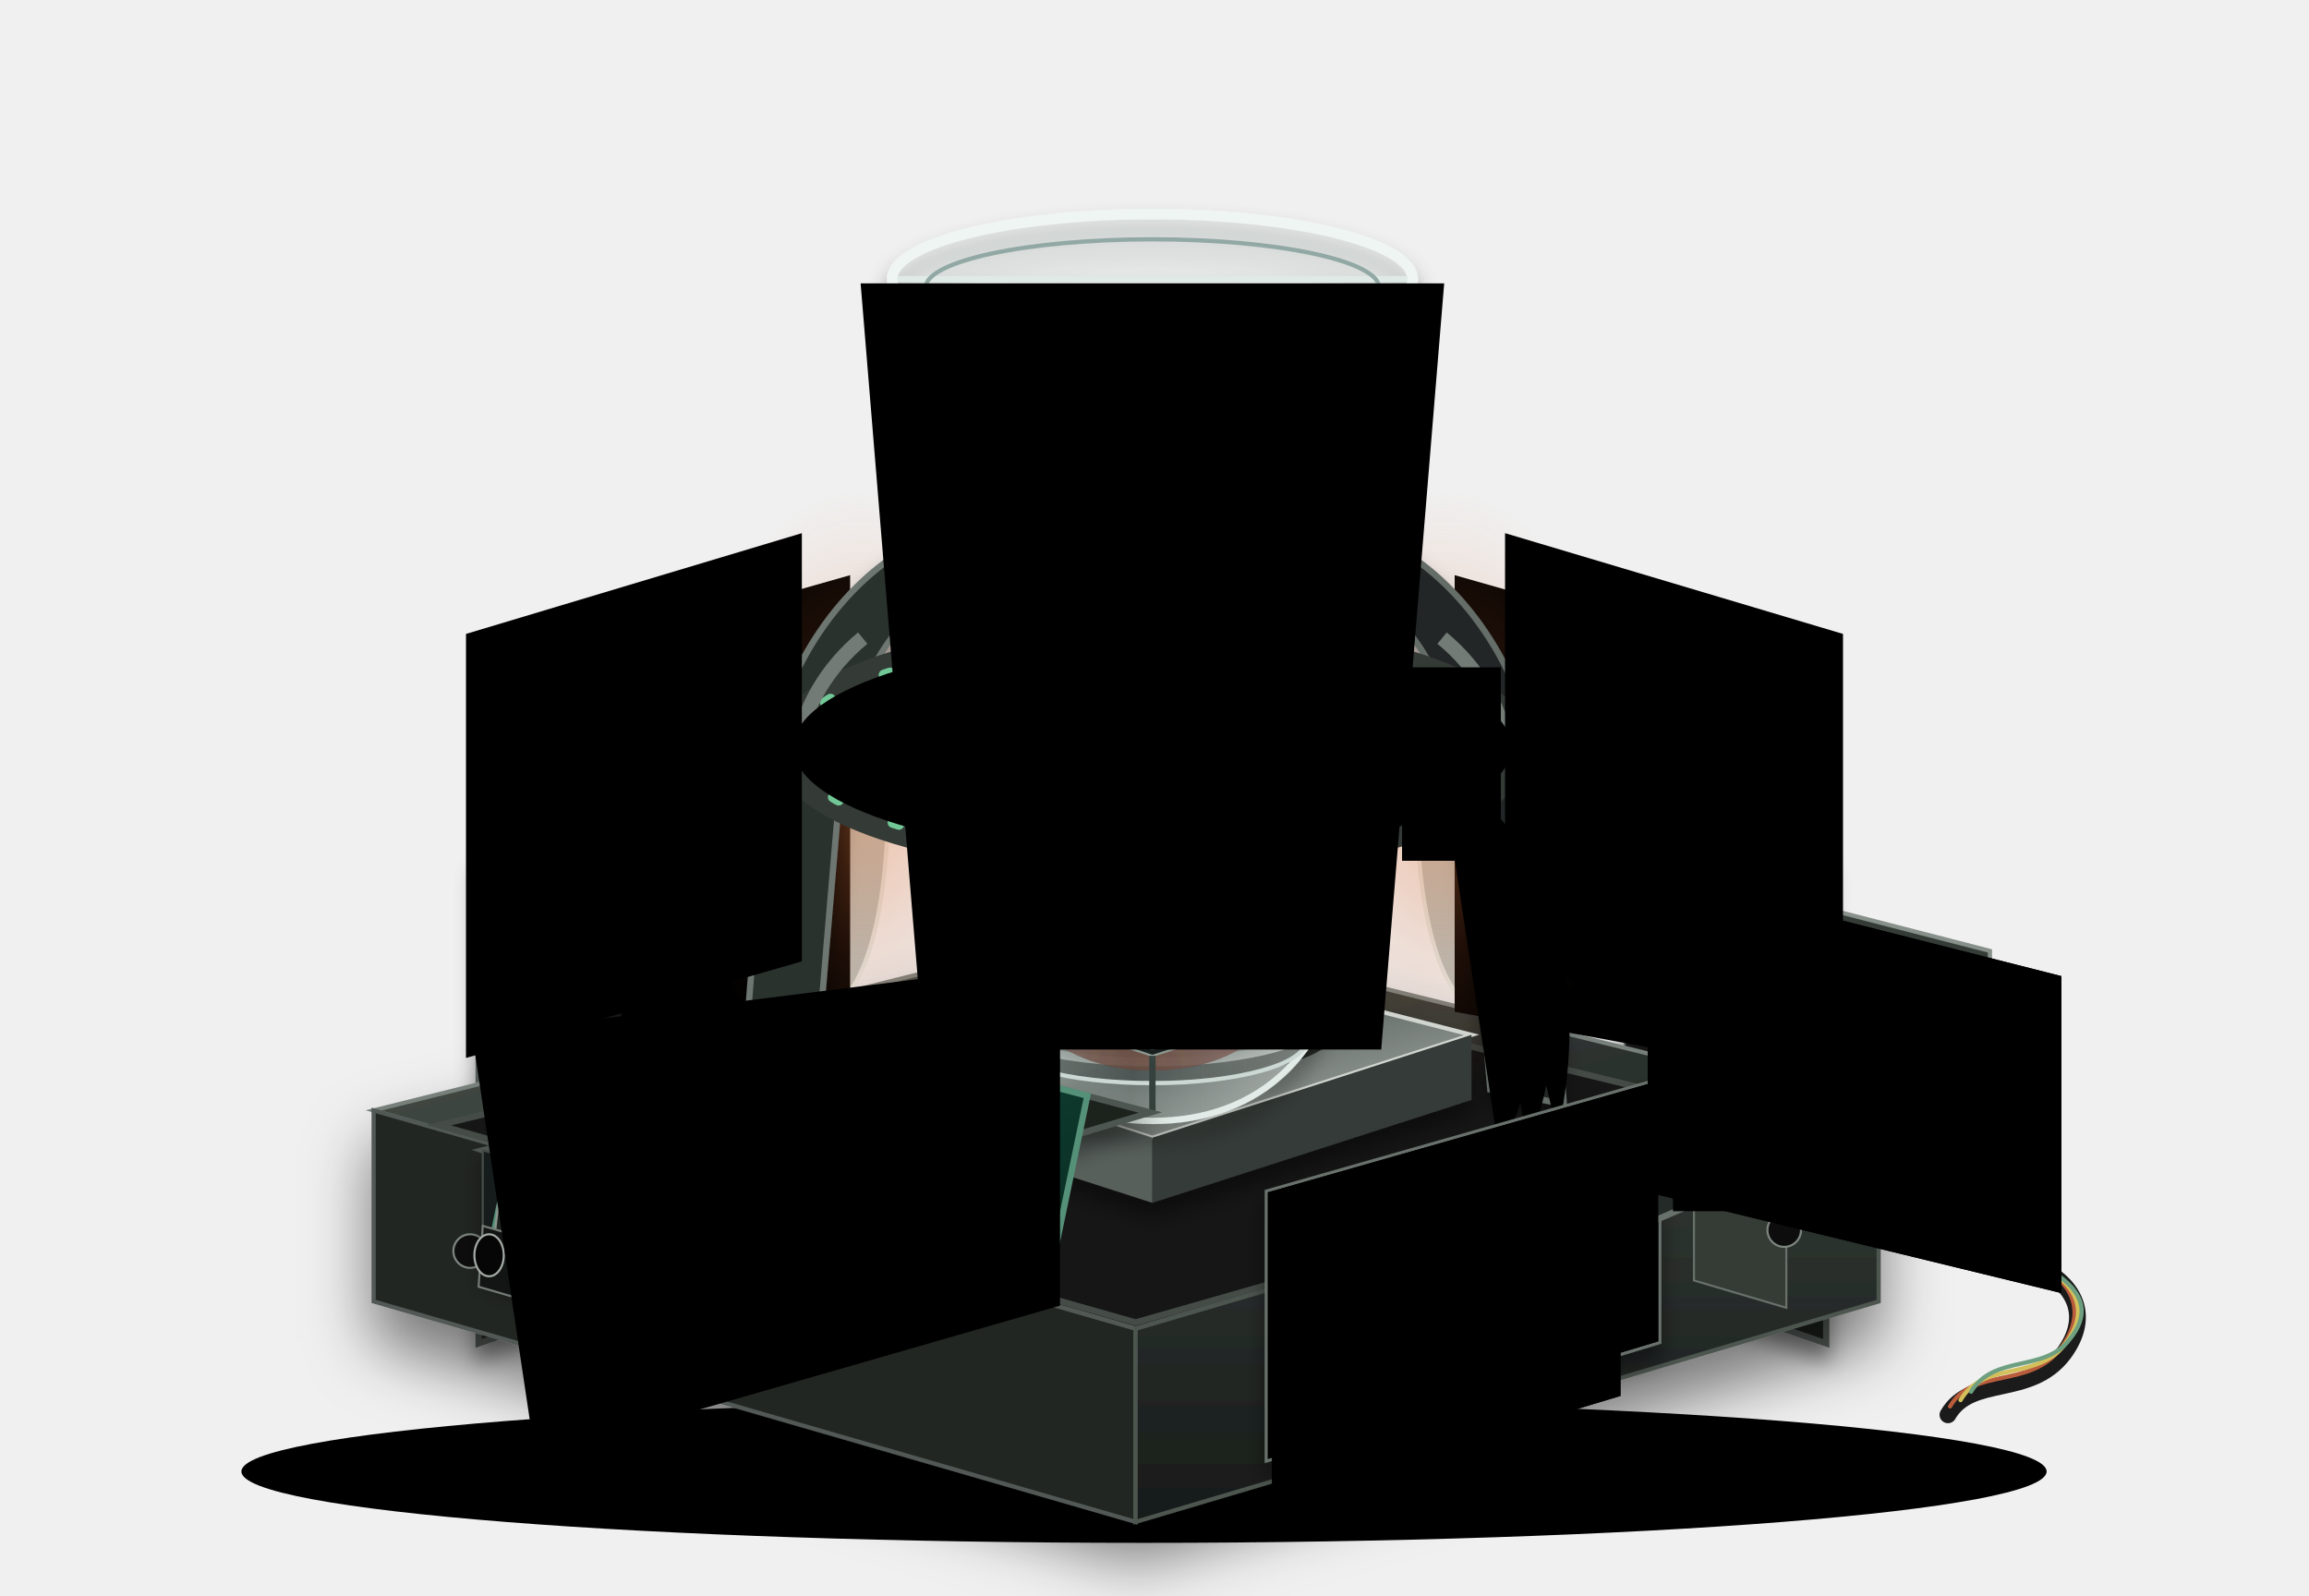
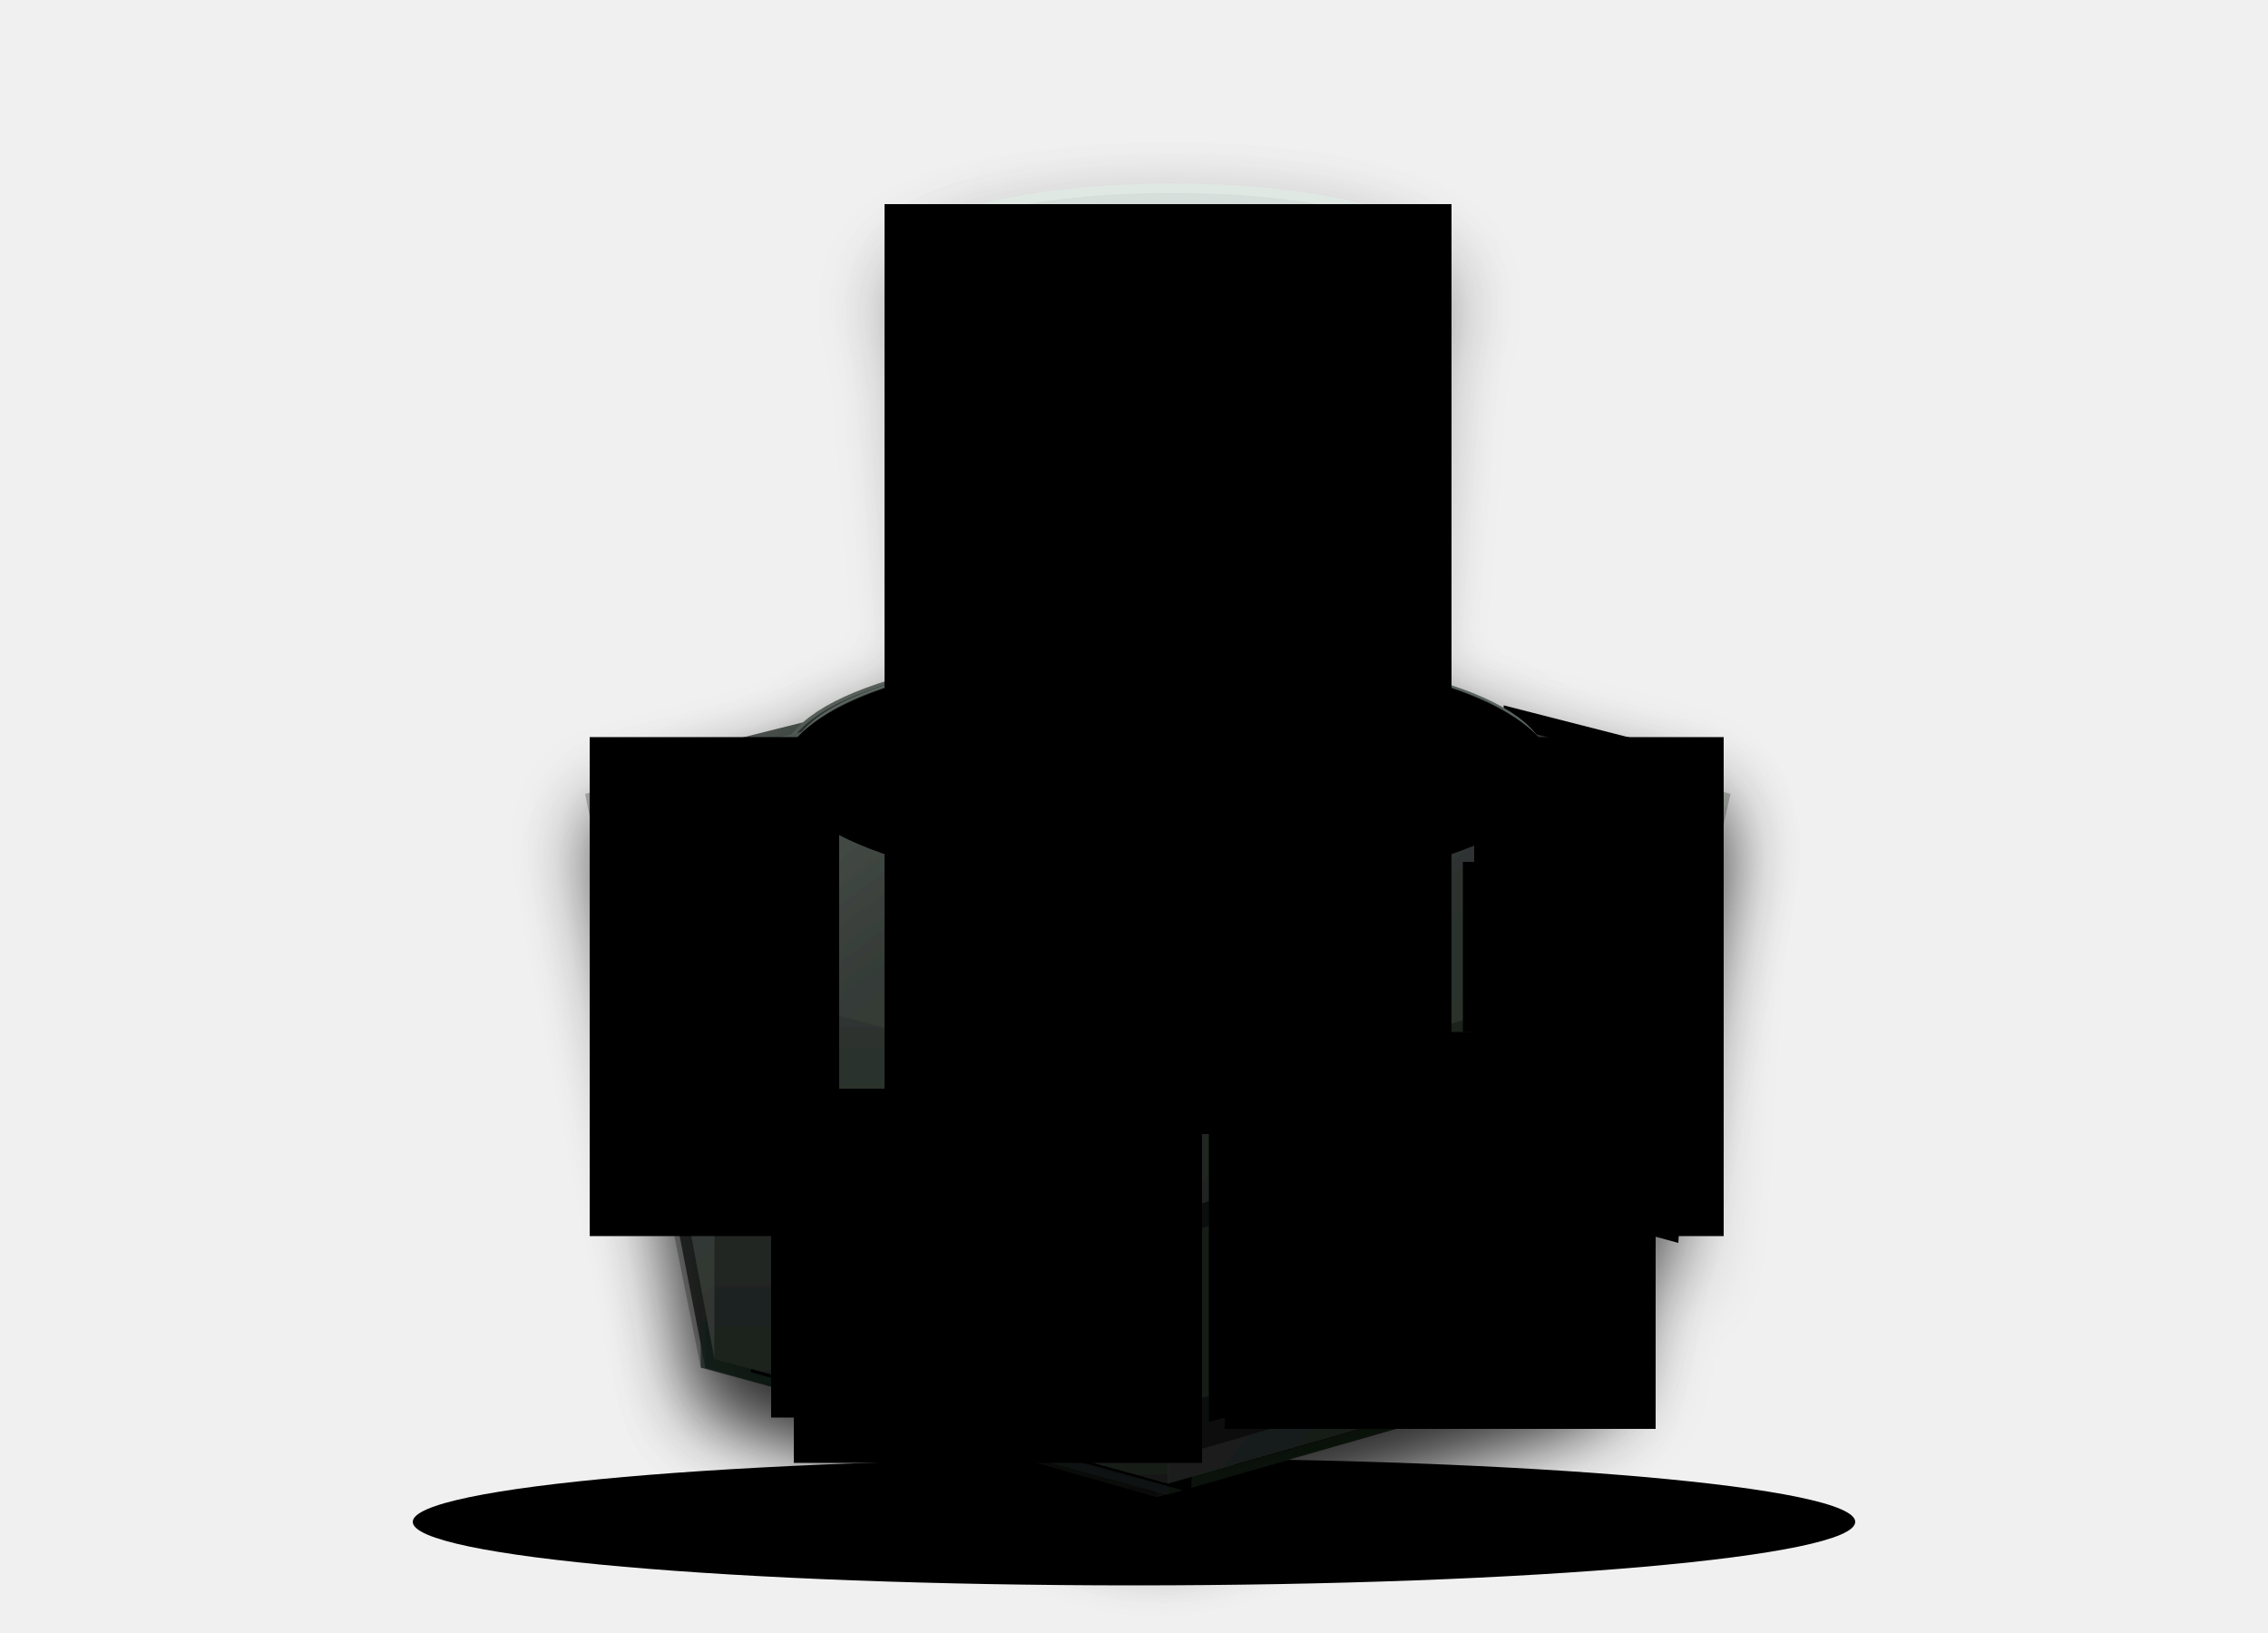
- <svg class="product-illustration" id="productIllustration" viewBox="0 0 1100 760" role="img" aria-labelledby="productTitle productDescription">
+ <svg class="product-illustration" id="productIllustration" viewBox="0 0 1000 720" role="img" aria-labelledby="productTitle productDescription">
  <defs>
-     <linearGradient id="caseTop" x1="0" y1="0" x2="1" y2="1">
-       <stop stop-color="#707873" />
-       <stop offset=".18" stop-color="#424944" />
-       <stop offset=".64" stop-color="#292e2b" />
-       <stop offset="1" stop-color="#181c1a" />
-     </linearGradient>
-     <linearGradient id="caseFront" x1="0" y1="0" x2="0" y2="1">
-       <stop stop-color="#353b37" />
-       <stop offset="1" stop-color="#171b19" />
-     </linearGradient>
-     <linearGradient id="metalTop" x1="0" y1="0" x2="1" y2="1">
-       <stop stop-color="#f0f2ee" />
-       <stop offset=".2" stop-color="#b9bfba" />
-       <stop offset=".55" stop-color="#656d68" />
-       <stop offset=".82" stop-color="#939a95" />
-       <stop offset="1" stop-color="#d5d8d3" />
-     </linearGradient>
-     <linearGradient id="metalSide" x1="0" y1="0" x2="1" y2="0">
-       <stop stop-color="#3e4541" />
-       <stop offset=".42" stop-color="#b7bdb8" />
-       <stop offset=".68" stop-color="#68706b" />
-       <stop offset="1" stop-color="#292f2c" />
-     </linearGradient>
-     <linearGradient id="glass" x1="0" y1="0" x2="1" y2="0">
-       <stop stop-color="#75908d" stop-opacity=".12" />
-       <stop offset=".18" stop-color="#edf7f3" stop-opacity=".38" />
-       <stop offset=".46" stop-color="#b8ccca" stop-opacity=".12" />
-       <stop offset=".78" stop-color="#f7fbf8" stop-opacity=".32" />
-       <stop offset="1" stop-color="#607b78" stop-opacity=".14" />
-     </linearGradient>
-     <linearGradient id="drink" x1="0" y1="0" x2="0" y2="1">
-       <stop stop-color="#c67843" />
-       <stop offset=".55" stop-color="#914b2e" />
-       <stop offset="1" stop-color="#54261d" />
+     <linearGradient id="shellTop" x1="0" y1="0" x2="1" y2="1">
+       <stop stop-color="#626a65" />
+       <stop offset=".32" stop-color="#353b37" />
+       <stop offset="1" stop-color="#1b201d" />
+     </linearGradient>
+     <linearGradient id="shellFront" x1="0" y1="0" x2="0" y2="1">
+       <stop stop-color="#303632" />
+       <stop offset="1" stop-color="#151917" />
+     </linearGradient>
+     <linearGradient id="shellSide" x1="0" y1="0" x2="1" y2="1">
+       <stop stop-color="#252a27" />
+       <stop offset="1" stop-color="#101311" />
+     </linearGradient>
+     <linearGradient id="glassBody" x1="0" y1="0" x2="1" y2="0">
+       <stop stop-color="#738783" stop-opacity=".32" />
+       <stop offset=".2" stop-color="#e5efeb" stop-opacity=".64" />
+       <stop offset=".48" stop-color="#91a6a1" stop-opacity=".2" />
+       <stop offset=".82" stop-color="#f2f6f3" stop-opacity=".52" />
+       <stop offset="1" stop-color="#5d716d" stop-opacity=".28" />
+     </linearGradient>
+     <linearGradient id="amber" x1="0" y1="0" x2="0" y2="1">
+       <stop stop-color="#d69155" />
+       <stop offset=".42" stop-color="#a45c39" />
+       <stop offset="1" stop-color="#612e22" />
+     </linearGradient>
+     <linearGradient id="aluminium" x1="0" y1="0" x2="1" y2=".3">
+       <stop stop-color="#5e6762" />
+       <stop offset=".25" stop-color="#c2c8c3" />
+       <stop offset=".5" stop-color="#747c77" />
+       <stop offset=".76" stop-color="#d8dcd7" />
+       <stop offset="1" stop-color="#4b534f" />
    </linearGradient>
    <linearGradient id="ceramic" x1="0" y1="0" x2="1" y2="1">
-       <stop stop-color="#fffef8" />
-       <stop offset=".52" stop-color="#d8dcd6" />
-       <stop offset="1" stop-color="#969d98" />
-     </linearGradient>
-     <linearGradient id="pcb" x1="0" y1="0" x2="1" y2="1">
-       <stop stop-color="#195441" />
-       <stop offset=".5" stop-color="#0e3b2e" />
-       <stop offset="1" stop-color="#07261d" />
-     </linearGradient>
-     <radialGradient id="heat">
-       <stop stop-color="#f18443" stop-opacity=".42" />
-       <stop offset=".55" stop-color="#df6c35" stop-opacity=".14" />
-       <stop offset="1" stop-color="#df6c35" stop-opacity="0" />
+       <stop stop-color="#f2f1e9" />
+       <stop offset=".58" stop-color="#c3c7c1" />
+       <stop offset="1" stop-color="#7f8782" />
+     </linearGradient>
+     <linearGradient id="board" x1="0" y1="0" x2="1" y2="1">
+       <stop stop-color="#245e48" />
+       <stop offset="1" stop-color="#0b3024" />
+     </linearGradient>
+     <radialGradient id="heatGlow">
+       <stop stop-color="#ed8549" stop-opacity=".34" />
+       <stop offset="1" stop-color="#ed8549" stop-opacity="0" />
    </radialGradient>
-     <filter id="shadow" x="-30%" y="-30%" width="160%" height="190%">
-       <feDropShadow dx="0" dy="18" stdDeviation="15" flood-color="#000" flood-opacity=".5" />
+     <filter id="productShadow" x="-25%" y="-25%" width="150%" height="180%">
+       <feDropShadow dx="0" dy="18" stdDeviation="17" flood-color="#000" flood-opacity=".46" />
    </filter>
-     <filter id="softShadow" x="-30%" y="-30%" width="160%" height="180%">
-       <feDropShadow dx="0" dy="7" stdDeviation="5" flood-color="#000" flood-opacity=".42" />
-     </filter>
-     <filter id="contactShadow" x="-40%" y="-40%" width="180%" height="180%">
-       <feGaussianBlur stdDeviation="5" />
+     <filter id="partShadow" x="-30%" y="-30%" width="160%" height="170%">
+       <feDropShadow dx="0" dy="6" stdDeviation="5" flood-color="#000" flood-opacity=".34" />
    </filter>
  </defs>
-   <ellipse class="ground-shadow" cx="545" cy="701" rx="430" ry="34" />
-   <g class="rear-frame" filter="url(#softShadow)">
-     <path d="M228 410 286 390v230l-58 20Z" fill="#252a27" stroke="#59615c" stroke-width="3" />
-     <path d="M812 390 870 410v230l-58-20Z" fill="#1c211e" stroke="#59615c" stroke-width="3" />
-     <path d="M248 421 300 404M248 454l52-17M248 487l52-17M248 520l52-17M248 553l52-17M248 586l52-17" stroke="#838b86" stroke-width="9" />
-     <path d="M850 421 798 404M850 454l-52-17M850 487l-52-17M850 520l-52-17M850 553l-52-17M850 586l-52-17" stroke="#747c77" stroke-width="9" />
-     <path d="M286 422 324 409v176l-38 14ZM812 422l-38-13v176l38 14Z" fill="#141816" stroke="#636b66" />
-   </g>
-   <g class="device-base" filter="url(#shadow)">
-     <path d="M178 529 534 440 895 529 541 633Z" fill="url(#caseTop)" stroke="#78807b" stroke-width="2" />
-     <path d="M178 529v91l363 105v-92Z" fill="#222724" stroke="#515954" stroke-width="2" />
-     <path d="M541 633v92l354-105v-91Z" fill="url(#caseFront)" stroke="#4d5550" stroke-width="2" />
-     <path d="M209 536 534 458l329 80-322 92Z" fill="#131715" stroke="#444b47" stroke-width="3" />
-     <path d="M262 511 307 500v110l-45 13ZM807 500l44 11v112l-44-13Z" fill="#343a36" stroke="#68706b" />
-     <circle cx="224" cy="596" r="8" fill="#090b0a" stroke="#7d857f" />
-     <circle cx="850" cy="586" r="8" fill="#090b0a" stroke="#7d857f" />
-   </g>
-   <g class="component-part contact-jaw left-jaw" data-part="peltier1" data-focus="peltier1" tabindex="0" role="button" aria-label="Peltier 1 anzeigen">
-     <g class="part-solid">
-       <path d="M320 305 350 295v176l-30 13Z" fill="#eaece7" stroke="#fffef7" stroke-width="2" />
-       <path d="M311 308 320 305v179l-9 4Z" fill="#252927" stroke="#626964" />
-       <path d="M300 312 311 308v180l-11 5Z" fill="url(#ceramic)" stroke="#f7f6ef" stroke-width="2" />
-       <path d="M350 295 402 281v195l-52-5Z" fill="url(#metalSide)" stroke="#b5bbb6" stroke-width="2" />
-       <path class="contact-face" d="M402 281c25 25 31 161 0 195l-18-7c21-38 19-139 0-179Z" fill="#b8bdb8" stroke="#e1e4df" stroke-width="2" />
-       <path d="M301 392h-28c-9 0-15 6-18 17" fill="none" stroke="#c15e3f" stroke-width="4" />
-       <path d="M301 404h-25c-7 0-12 4-15 12" fill="none" stroke="#3c5962" stroke-width="4" />
-     </g>
-     <path class="part-placeholder" d="M296 305 405 274v208l-109 20Z" />
-   </g>
-   <g class="component-part contact-jaw right-jaw" data-part="peltier2" data-focus="peltier2" tabindex="0" role="button" aria-label="Peltier 2 anzeigen">
-     <g class="part-solid">
-       <path d="M748 295 778 305v179l-30-13Z" fill="#eaece7" stroke="#fffef7" stroke-width="2" />
-       <path d="M778 305 787 308v180l-9-4Z" fill="#252927" stroke="#626964" />
-       <path d="M787 308 798 312v181l-11-5Z" fill="url(#ceramic)" stroke="#f7f6ef" stroke-width="2" />
-       <path d="M696 281 748 295v176l-52 5Z" fill="url(#metalSide)" stroke="#b5bbb6" stroke-width="2" />
-       <path class="contact-face" d="M696 281c-25 25-31 161 0 195l18-7c-21-38-19-139 0-179Z" fill="#b8bdb8" stroke="#e1e4df" stroke-width="2" />
-       <path d="M797 392h28c9 0 15 6 18 17" fill="none" stroke="#c15e3f" stroke-width="4" />
-       <path d="M797 404h25c7 0 12 4 15 12" fill="none" stroke="#3c5962" stroke-width="4" />
-     </g>
-     <path class="part-placeholder" d="M693 274 802 305v197l-109-20Z" />
-   </g>
-   <g class="heat-wash" aria-hidden="true">
-     <ellipse cx="411" cy="376" rx="86" ry="143" fill="url(#heat)" />
-     <ellipse cx="687" cy="376" rx="86" ry="143" fill="url(#heat)" />
-     <path d="M347 386c45-8 61-4 91 8M751 386c-45-8-61-4-91 8" fill="none" stroke="#ef884d" stroke-width="7" stroke-linecap="round" opacity=".52" />
-   </g>
-   <g class="holder-assembly" filter="url(#softShadow)">
-     <path d="M366 360c11-53 43-88 72-102l8 25c-24 17-39 45-45 82l-13 154-35 7Z" fill="#2b302d" stroke="#6e7671" stroke-width="3" />
-     <path d="M732 360c-11-53-43-88-72-102l-8 25c24 17 39 45 45 82l13 154 35 7Z" fill="#232825" stroke="#656d68" stroke-width="3" />
-     <path d="M397 493 549 454 701 493 549 542Z" fill="url(#metalTop)" stroke="#d1d5d0" stroke-width="2" />
-     <path d="M397 493v31l152 49v-31Z" fill="#59605c" />
-     <path d="M549 542v31l152-49v-31Z" fill="#353b38" />
-     <ellipse class="cup-seat-shadow" cx="549" cy="488" rx="90" ry="27" fill="#090b0a" opacity=".72" />
-     <ellipse cx="549" cy="482" rx="84" ry="24" fill="url(#metalTop)" stroke="#cbd0ca" stroke-width="4" />
-     <ellipse cx="549" cy="479" rx="65" ry="17" fill="#171b19" stroke="#767f79" stroke-width="2" />
-   </g>
-   <g class="rgb-ring component-part" data-part="rgb" data-focus="rgb" tabindex="0" role="button" aria-label="RGB-Statusring anzeigen">
-     <ellipse cx="549" cy="356" rx="171" ry="52" fill="none" stroke="#343a36" stroke-width="19" />
-     <ellipse class="rgb-light" cx="549" cy="356" rx="171" ry="52" fill="none" stroke="#72c797" stroke-width="5" stroke-dasharray="3 28" stroke-linecap="round" />
-     <path d="M380 356c3-19 14-38 31-52M718 356c-3-19-14-38-31-52" fill="none" stroke="#737b76" stroke-width="7" />
-   </g>
-   <ellipse cx="549" cy="490" rx="78" ry="18" fill="#000" opacity=".32" filter="url(#contactShadow)" />
-   <g class="cup-assembly" data-focus="cup" tabindex="0" role="button" aria-label="Becher und Bechererkennung anzeigen" filter="url(#softShadow)">
-     <path d="M447 176h204l-24 258c-5 52-36 76-78 76s-73-24-78-76Z" fill="url(#drink)" opacity=".84" />
-     <ellipse cx="549" cy="176" rx="102" ry="25" fill="#c97c46" />
-     <ellipse cx="549" cy="179" rx="86" ry="18" fill="#713622" opacity=".78" />
-     <path d="M425 133h248l-29 300c-6 69-44 101-95 101s-89-32-95-101Z" fill="url(#glass)" stroke="#e2ebe7" stroke-width="3" />
-     <ellipse cx="549" cy="133" rx="124" ry="31" fill="#c8d9d6" fill-opacity=".12" stroke="#eff5f2" stroke-width="5" />
-     <ellipse cx="549" cy="137" rx="108" ry="23" fill="none" stroke="#91a8a4" stroke-width="2" />
-     <path d="M468 419c17 14 145 14 162 0" fill="none" stroke="#e1eae6" stroke-width="2" opacity=".65" />
-     <path d="M462 198c0 83 3 164 12 216" fill="none" stroke="#fff" stroke-width="6" opacity=".18" stroke-linecap="round" />
-     <ellipse cx="549" cy="496" rx="73" ry="20" fill="#afc0bd" fill-opacity=".12" stroke="#cbd8d4" stroke-width="2" />
-   </g>
-   <g class="component-part sensor-part sensor-one" data-part="temp1" data-focus="temp1" tabindex="0" role="button" aria-label="Temperatursensor 1 anzeigen">
-     <g class="part-solid">
-       <path d="M472 487 454 493v38l36 10v-19" fill="#343a36" stroke="#717a74" />
-       <g class="sensor-wire">
-         <path d="M468 498c-30 15-62 49-93 89M476 501c-27 18-50 50-75 93M483 504c-22 21-39 48-57 91" />
-       </g>
-       <g class="to92" transform="translate(453 462) rotate(-9)">
-         <path d="M0 17V7A13 13 0 0 1 26 7v10Z" />
-         <path d="M6 17v32m7-32v32m7-32v32" />
-       </g>
-     </g>
-     <path class="part-placeholder" d="M447 456h47v91h-47Z" />
-   </g>
-   <g class="component-part sensor-part sensor-two" data-part="temp2" data-focus="temp2" tabindex="0" role="button" aria-label="Temperatursensor 2 anzeigen">
-     <g class="part-solid">
-       <path d="M675 353 699 360v38l-29 7" fill="#343a36" stroke="#717a74" />
-       <g class="sensor-wire">
-         <path d="M689 383c48 35 52 123 25 165M697 380c48 42 51 120 31 165M704 378c48 47 49 113 38 162" />
-       </g>
-       <g class="to92" transform="translate(674 326) rotate(15)">
-         <path d="M0 17V7A13 13 0 0 1 26 7v10Z" />
-         <path d="M6 17v32m7-32v32m7-32v32" />
-       </g>
-     </g>
-     <path class="part-placeholder" d="M668 318h47v92h-47Z" />
-   </g>
-   <g class="component-part cup-detect" data-part="cup" data-focus="cup" tabindex="0" role="button" aria-label="Bechererkennung anzeigen">
-     <g class="part-solid">
-       <path d="M525 495 549 489l25 6-25 8Z" fill="#1b211e" stroke="#8c9992" />
-       <circle cx="549" cy="496" r="4" fill="#76b9d0" />
-       <path d="M549 503v27" stroke="#34413d" stroke-width="3" />
-     </g>
-   </g>
-   <g class="pcb-tray" filter="url(#softShadow)">
-     <path d="M230 548 430 499l118 31-198 59Z" fill="#1b201d" stroke="#4e5651" stroke-width="3" />
-     <path d="m230 548 120 34v58l-120-35Z" fill="#181c1a" stroke="#444b47" />
-   </g>
-   <g class="pcb-assembly component-part" data-part="pico" data-focus="pico" tabindex="0" role="button" aria-label="Leiterplatte und Pico W anzeigen">
-     <path d="M250 535 399 499q16-4 31 0l88 23-15 72-160 47-112-33 7-34Z" fill="url(#pcb)" stroke="#559078" stroke-width="3" />
-     <g fill="#0d1410" stroke="#abc0b6">
-       <circle cx="266" cy="553" r="6" />
-       <circle cx="410" cy="515" r="6" />
-       <circle cx="486" cy="541" r="6" />
-       <circle cx="350" cy="621" r="6" />
-     </g>
-     <g class="pcb-traces" fill="none" stroke="#65a084" stroke-width="1.6" opacity=".62">
-       <path d="m268 572 62-14 42 11 80-22" />
-       <path d="m276 600 55-15 45 14 88-25" />
-       <path d="m346 614 24-33 78-20" />
-       <path d="m302 540 37 11 21-20 75 19" />
-     </g>
-     <g class="pico-module">
-       <path d="m276 544 87-20 63 17-10 57-88 25-62-19Z" fill="#167281" stroke="#72b3bc" stroke-width="2" />
-       <path d="m276 544 24-6 22 6-25 8Z" fill="#b9c1c4" stroke="#e0e3e4" />
-       <path d="m330 557 43-11 25 7-5 27-42 12-25-8Z" fill="#263331" />
-       <g fill="#d7bd69">
-         <circle cx="282" cy="558" r="2" />
-         <circle cx="292" cy="561" r="2" />
-         <circle cx="302" cy="564" r="2" />
-         <circle cx="312" cy="567" r="2" />
-         <circle cx="401" cy="548" r="2" />
-         <circle cx="399" cy="558" r="2" />
-         <circle cx="397" cy="568" r="2" />
-         <circle cx="395" cy="578" r="2" />
-       </g>
-     </g>
-     <g class="adc-chip component-part" data-part="adc" data-focus="adc">
-       <path d="m425 522 33 8-4 27-34-9Z" fill="#141816" stroke="#929993" />
-       <path d="m420 526-10-3m9 10-10-3m9 10-10-3m50 0 10 3m-11 5 10 3m-11 5 10 3" stroke="#c2c6c1" stroke-width="2" />
-     </g>
-     <g class="drivers" fill="#252b28" stroke="#858c87">
-       <path class="component-part" data-part="current1" data-focus="current1" d="m438 571 27 7-4 22-28-8Z" />
-       <path class="component-part" data-part="current2" data-focus="current2" d="m471 562 26 7-4 22-27-7Z" />
-     </g>
-     <g class="connectors" fill="#202522" stroke="#8d958f">
-       <path d="m238 568 22-5 17 5-3 25-23 6-16-5Z" />
-       <path d="m378 606 48-14 25 7-3 14-48 14Z" />
-     </g>
-     <g class="capacitors" fill="#29302c" stroke="#8c948f">
-       <ellipse cx="298" cy="606" rx="9" ry="5" />
-       <path d="m289 606 2-22c1-6 16-6 16 0l-1 22Z" />
-       <ellipse cx="322" cy="612" rx="9" ry="5" />
-       <path d="m313 612 2-22c1-6 16-6 16 0l-1 22Z" />
-     </g>
-     <text x="321" y="610" transform="rotate(-15 321 610)">PICO W</text>
-     <text x="423" y="555" transform="rotate(14 423 555)">TLA2024</text>
-     <g class="status-leds component-part" data-part="leds" data-focus="leds">
-       <circle cx="356" cy="626" r="3" />
-       <circle cx="366" cy="623" r="3" />
-       <circle cx="376" cy="620" r="3" />
-       <circle cx="386" cy="617" r="3" />
-       <circle cx="396" cy="614" r="3" />
-     </g>
-     <g class="power-jack component-part" data-part="power" data-focus="power">
-       <path d="m230 584 24 7-2 29-24-7Z" fill="#121513" stroke="#737a76" />
-       <ellipse cx="233" cy="598" rx="7" ry="10" fill="#050605" stroke="#a3aaa5" />
-     </g>
-   </g>
-   <g class="component-part front-console" data-part="oled" data-focus="oled" tabindex="0" role="button" aria-label="OLED-Display anzeigen" filter="url(#softShadow)">
-     <g class="part-solid">
-       <path d="M604 568 790 515v124l-186 56Z" fill="#222825" stroke="#69716c" stroke-width="3" />
-       <path d="M627 578 755 541v68l-128 39Z" fill="#102328" stroke="#41666c" stroke-width="3" />
-       <path d="M636 586 746 554v46l-110 34Z" fill="#123a42" stroke="#4d8790" />
-       <text class="oled-temp" x="650" y="604" transform="rotate(-16 650 604)">32.4 °C</text>
-       <text class="oled-target" x="689" y="619" transform="rotate(-16 689 619)">SOLL 45.0 °C</text>
-       <g class="oled-pins" fill="#d3b862">
-         <circle cx="769" cy="537" r="2" />
-         <circle cx="775" cy="535" r="2" />
-         <circle cx="781" cy="533" r="2" />
-         <circle cx="787" cy="531" r="2" />
-       </g>
-     </g>
-     <path class="part-placeholder" d="M604 568 790 515v124l-186 56Z" />
-   </g>
-   <g class="component-part physical-buttons" data-part="buttons" data-focus="buttons" tabindex="0" role="button" aria-label="Bedientaster anzeigen">
-     <g class="part-solid">
-       <g class="button-bank">
-         <g transform="translate(626 659)">
-           <ellipse rx="13" ry="7" />
-           <path d="M-13 0v8c1 9 25 9 26 0V0" />
-           <ellipse cy="8" rx="13" ry="7" />
+   <ellipse class="ground-shadow" cx="500" cy="671" rx="318" ry="28" />
+   <g class="art-variant variant-a" data-art-variant="a" filter="url(#productShadow)">
+     <g class="cup-assembly" data-focus="cup" tabindex="0" role="button" aria-label="Becher und Bechererkennung anzeigen">
+       <path d="M397 113h238l-25 292c-5 58-43 86-94 86s-89-28-94-86Z" fill="url(#glassBody)" />
+       <path d="M417 164h198l-20 235c-4 44-36 66-79 66s-75-22-79-66Z" fill="url(#amber)" opacity=".78" />
+       <ellipse cx="516" cy="164" rx="99" ry="24" fill="#c77d49" />
+       <ellipse cx="516" cy="164" rx="82" ry="16" fill="#754027" opacity=".68" />
+       <ellipse cx="516" cy="113" rx="119" ry="29" fill="#a8bdb8" fill-opacity=".14" stroke="#e2e9e5" stroke-width="5" />
+       <ellipse cx="516" cy="116" rx="105" ry="22" fill="none" stroke="#91a19d" stroke-width="1.5" />
+       <path d="M432 151c-1 111 4 214 14 262" fill="none" stroke="#fff" stroke-width="5" stroke-linecap="round" opacity=".19" />
+       <path d="M438 411c19 14 137 14 156 0" fill="none" stroke="#d9e2de" stroke-width="1.5" opacity=".48" />
+     </g>
+     <g class="premium-shell">
+       <path d="M260 342 512 279 759 342 703 605 510 660 311 603Z" fill="url(#shellTop)" />
+       <path d="M311 434 510 489v171L311 603Z" fill="url(#shellFront)" />
+       <path d="M510 489 703 434v171l-193 55Z" fill="url(#shellSide)" />
+       <path d="M280 350 512 292l227 58-46 91-183 52-188-52Z" fill="#202522" />
+       <ellipse cx="512" cy="345" rx="161" ry="45" fill="#111512" />
+       <ellipse cx="512" cy="340" rx="158" ry="44" fill="none" stroke="#5e6862" stroke-width="22" />
+     </g>
+     <g class="component-part exterior-heater left-jaw" data-part="peltier1" data-focus="peltier1" tabindex="0" role="button" aria-label="Heizmodul links anzeigen">
+       <path class="part-solid" d="M267 353 344 333l15 201-60-17Z" fill="#2b302d" />
+       <path d="M281 369 331 356l10 157-40-11Z" fill="#3d4540" />
+       <path class="heat-trim" d="M337 364c10 47 11 104 3 143" fill="none" stroke="#d07543" stroke-width="4" opacity=".62" />
+       <path class="part-placeholder" d="M267 353 344 333l15 201-60-17Z" />
+     </g>
+     <g class="component-part exterior-heater right-jaw" data-part="peltier2" data-focus="peltier2" tabindex="0" role="button" aria-label="Heizmodul rechts anzeigen">
+       <path class="part-solid" d="M681 333 758 353l-32 164-60 17Z" fill="#242925" />
+       <path d="M694 356 744 369l-20 133-40 11Z" fill="#353c38" />
+       <path class="heat-trim" d="M687 364c-10 47-11 104-3 143" fill="none" stroke="#d07543" stroke-width="4" opacity=".62" />
+       <path class="part-placeholder" d="M681 333 758 353l-32 164-60 17Z" />
+     </g>
+     <g class="rgb-ring component-part" data-part="rgb" data-focus="rgb" tabindex="0" role="button" aria-label="RGB-Ring anzeigen">
+       <ellipse cx="512" cy="340" rx="158" ry="44" fill="none" stroke="#323834" stroke-width="19" />
+       <ellipse class="rgb-light" cx="512" cy="340" rx="158" ry="44" fill="none" stroke="#72c797" stroke-width="4" stroke-dasharray="3 24" stroke-linecap="round" />
+     </g>
+     <g class="component-part front-console" data-part="oled" data-focus="oled" tabindex="0" role="button" aria-label="OLED anzeigen">
+       <path class="part-solid" d="M355 484 489 521v83l-134-38Z" fill="#171b19" />
+       <path d="m372 505 97 27v42l-97-27Z" fill="#071d21" />
+       <text class="oled-temp" x="384" y="532" transform="rotate(15 384 532)">32.4 °C</text>
+       <path class="part-placeholder" d="M355 484 489 521v83l-134-38Z" />
+     </g>
+     <g class="component-part physical-buttons" data-part="buttons" data-focus="buttons" tabindex="0" role="button" aria-label="Taster anzeigen">
+       <g class="part-solid button-bank">
+         <ellipse cx="377" cy="570" rx="10" ry="5" />
+         <ellipse cx="405" cy="578" rx="10" ry="5" />
+         <ellipse cx="433" cy="586" rx="10" ry="5" />
+         <ellipse cx="461" cy="594" rx="10" ry="5" />
+       </g>
+       <path class="part-placeholder" d="M363 558 478 590v22l-115-32Z" />
+     </g>
+     <g class="component-part heatsink-part" data-part="fan" data-focus="fan" tabindex="0" role="button" aria-label="Integrierten Lüfter anzeigen">
+       <g class="part-solid">
+         <path d="m562 492 114-33v119l-114 33Z" fill="#171b19" />
+         <path d="m576 505 86-25v84l-86 25Z" fill="#0b0e0c" />
+         <g class="fan-rotor" transform="translate(619 534) skewY(-16)">
+           <g class="fan-blades" fill="#4b534e">
+             <path class="fan-blade" d="M-4-8C-5-28 9-35 19-27 24-19 14-10 3-4Z" />
+             <path class="fan-blade" d="M-4-8C-5-28 9-35 19-27 24-19 14-10 3-4Z" transform="rotate(60)" />
+             <path class="fan-blade" d="M-4-8C-5-28 9-35 19-27 24-19 14-10 3-4Z" transform="rotate(120)" />
+             <path class="fan-blade" d="M-4-8C-5-28 9-35 19-27 24-19 14-10 3-4Z" transform="rotate(180)" />
+             <path class="fan-blade" d="M-4-8C-5-28 9-35 19-27 24-19 14-10 3-4Z" transform="rotate(240)" />
+             <path class="fan-blade" d="M-4-8C-5-28 9-35 19-27 24-19 14-10 3-4Z" transform="rotate(300)" />
+           </g>
+           <circle r="10" fill="#737b76" />
        </g>
-         <g transform="translate(665 648)">
-           <ellipse rx="13" ry="7" />
-           <path d="M-13 0v8c1 9 25 9 26 0V0" />
-           <ellipse cy="8" rx="13" ry="7" />
+       </g>
+       <path class="part-placeholder" d="m562 492 114-33v119l-114 33Z" />
+     </g>
+     <g class="component-part light-sensor" data-part="light" data-focus="light" tabindex="0" role="button" aria-label="Lichtsensor anzeigen">
+       <circle class="part-solid" cx="689" cy="574" r="5" fill="#9a7b53" />
+       <circle class="part-placeholder" cx="689" cy="574" r="8" />
+     </g>
+     <g class="internal-hint component-part sensor-one" data-part="temp1" data-focus="temp1" tabindex="0" role="button" aria-label="Sensor 1 anzeigen">
+       <g class="part-solid to92" transform="translate(446 445)">
+         <path d="M0 12V5a9 9 0 0 1 18 0v7Z" />
+         <path d="M4 12v24m5-24v24m5-24v24" />
+       </g>
+       <path class="part-placeholder" d="M440 440h30v45h-30Z" />
+     </g>
+     <g class="internal-hint component-part sensor-two" data-part="temp2" data-focus="temp2" tabindex="0" role="button" aria-label="Sensor 2 anzeigen">
+       <g class="part-solid to92" transform="translate(664 407)">
+         <path d="M0 12V5a9 9 0 0 1 18 0v7Z" />
+         <path d="M4 12v24m5-24v24m5-24v24" />
+       </g>
+       <path class="part-placeholder" d="M658 401h30v45h-30Z" />
+     </g>
+     <g class="internal-hint pcb-assembly component-part" data-part="pico" data-focus="pico" tabindex="0" role="button" aria-label="PCB und Pico anzeigen">
+       <g class="part-solid">
+         <path d="m392 522 119 33-2 75-119-34Z" fill="url(#board)" />
+         <path class="pico-module" d="m409 542 67 18-2 43-67-19Z" fill="#177480" />
+         <path d="m417 547 19 5-1 11-19-5Z" fill="#c4cccf" />
+       </g>
+       <path class="part-placeholder" d="m392 522 119 33-2 75-119-34Z" />
+     </g>
+     <g class="internal-hint component-part" data-part="current1" data-focus="current1">
+       <path class="part-solid" d="m476 566 22 6-1 19-22-6Z" fill="#171a18" />
+       <path class="part-placeholder" d="m473 562 30 8-2 26-30-8Z" />
+     </g>
+     <g class="component-part cup-detect" data-part="cup" data-focus="cup">
+       <circle class="part-solid" cx="512" cy="469" r="5" fill="#75afc4" />
+     </g>
+   </g>
+   <g class="art-variant variant-b" data-art-variant="b" filter="url(#productShadow)">
+     <g class="cup-assembly" data-focus="cup">
+       <path d="M408 115h220l-24 289c-5 57-38 82-86 82s-81-25-86-82Z" fill="url(#glassBody)" />
+       <path d="M427 163h182l-19 231c-4 43-31 62-72 62s-68-19-72-62Z" fill="url(#amber)" opacity=".72" />
+       <ellipse cx="518" cy="163" rx="91" ry="22" fill="#bd7444" />
+       <ellipse cx="518" cy="115" rx="110" ry="27" fill="none" stroke="#dde6e2" stroke-width="4" />
+     </g>
+     <g class="cutaway-shell">
+       <path d="M258 350 516 285 763 350 706 604 515 659 309 603Z" fill="url(#shellFront)" opacity=".32" />
+       <path d="M309 444 515 500v159l-206-56Z" fill="#202521" opacity=".72" />
+       <path d="M515 500 706 444v160l-191 55Z" fill="#151a17" opacity=".42" />
+       <ellipse cx="516" cy="347" rx="164" ry="45" fill="none" stroke="#59625c" stroke-width="18" opacity=".7" />
+     </g>
+     <g class="thermal-module component-part left-jaw" data-part="peltier1" data-focus="peltier1">
+       <g class="part-solid">
+         <path class="contact-face" d="M370 334c32 34 34 145 4 184l26-7c27-46 25-137-3-185Z" fill="url(#aluminium)" />
+         <path d="m330 341 28-7 15 184-28 8Z" fill="url(#ceramic)" />
+         <path d="m316 345 14-4 15 185-14 4Z" fill="#262c28" />
+       </g>
+       <path class="part-placeholder" d="m311 334 90-23 8 214-85 23Z" />
+     </g>
+     <g class="thermal-module component-part right-jaw" data-part="peltier2" data-focus="peltier2">
+       <g class="part-solid">
+         <path class="contact-face" d="M666 326c-28 48-30 139-3 185l26 7c-30-39-28-150 4-184Z" fill="url(#aluminium)" />
+         <path d="m705 334 28 7-15 185-28-8Z" fill="url(#ceramic)" />
+         <path d="m733 341 14 4-15 185-14-4Z" fill="#262c28" />
+       </g>
+       <path class="part-placeholder" d="m663 311 90 23-13 214-85-23Z" />
+     </g>
+     <g class="rgb-ring component-part" data-part="rgb" data-focus="rgb">
+       <ellipse cx="516" cy="347" rx="164" ry="45" fill="none" stroke="#343b37" stroke-width="18" />
+       <ellipse class="rgb-light" cx="516" cy="347" rx="164" ry="45" fill="none" stroke="#72c797" stroke-width="4" stroke-dasharray="3 24" />
+     </g>
+     <g class="component-part sensor-one" data-part="temp1" data-focus="temp1">
+       <g class="part-solid to92" transform="translate(426 447)">
+         <path d="M0 15V6a11 11 0 0 1 22 0v9Z" />
+         <path d="M5 15v29m6-29v29m6-29v29" />
+       </g>
+       <path class="part-placeholder" d="M419 440h38v58h-38Z" />
+     </g>
+     <g class="component-part sensor-two" data-part="temp2" data-focus="temp2">
+       <g class="part-solid to92" transform="translate(665 390)">
+         <path d="M0 15V6a11 11 0 0 1 22 0v9Z" />
+         <path d="M5 15v29m6-29v29m6-29v29" />
+       </g>
+       <path class="part-placeholder" d="M658 383h38v58h-38Z" />
+     </g>
+     <g class="pcb-assembly component-part" data-part="pico" data-focus="pico">
+       <g class="part-solid">
+         <path d="m342 524 181 48-5 76-181-50Z" fill="url(#board)" />
+         <path class="pico-module" d="m369 541 89 24-3 51-89-25Z" fill="#177480" />
+         <path d="m380 547 22 6-1 12-22-6Z" fill="#c7d0d2" />
+         <path d="m468 572 28 8-2 25-28-8Z" fill="#151917" />
+       </g>
+       <path class="part-placeholder" d="m337 515 194 52-6 91-194-53Z" />
+     </g>
+     <g class="component-part" data-part="current1" data-focus="current1">
+       <path class="part-solid" d="m473 574 24 7-2 23-24-7Z" fill="#121513" />
+       <path class="part-placeholder" d="m468 568 35 10-3 32-35-10Z" />
+     </g>
+     <g class="component-part front-console" data-part="oled" data-focus="oled">
+       <g class="part-solid">
+         <path d="M350 508 493 547v76l-143-39Z" fill="#181c1a" />
+         <path d="m368 527 103 28v40l-103-28Z" fill="#092127" />
+         <text class="oled-temp" x="380" y="553" transform="rotate(15 380 553)">32.4 °C</text>
+       </g>
+       <path class="part-placeholder" d="M350 508 493 547v76l-143-39Z" />
+     </g>
+     <g class="component-part physical-buttons" data-part="buttons" data-focus="buttons">
+       <g class="part-solid button-bank">
+         <ellipse cx="373" cy="586" rx="10" ry="5" />
+         <ellipse cx="402" cy="594" rx="10" ry="5" />
+         <ellipse cx="431" cy="602" rx="10" ry="5" />
+         <ellipse cx="460" cy="610" rx="10" ry="5" />
+       </g>
+       <path class="part-placeholder" d="m360 574 114 31v22l-114-31Z" />
+     </g>
+     <g class="component-part heatsink-part" data-part="fan" data-focus="fan">
+       <g class="part-solid">
+         <path d="m548 506 142-41v124l-142 41Z" fill="url(#aluminium)" />
+         <g fill="#4c544f">
+           <path d="m557 507 9-3v113l-9 3Z" />
+           <path d="m574 502 9-3v113l-9 3Z" />
+           <path d="m591 497 9-3v113l-9 3Z" />
+           <path d="m608 492 9-3v113l-9 3Z" />
        </g>
-         <g transform="translate(704 637)">
-           <ellipse rx="13" ry="7" />
-           <path d="M-13 0v8c1 9 25 9 26 0V0" />
-           <ellipse cy="8" rx="13" ry="7" />
+         <path d="m620 486 92-27v104l-92 27Z" fill="#111412" />
+         <g class="fan-rotor" transform="translate(665 525) skewY(-16)">
+           <g class="fan-blades" fill="#4b534e">
+             <path class="fan-blade" d="M-4-8C-5-28 9-35 19-27 24-19 14-10 3-4Z" />
+             <path class="fan-blade" d="M-4-8C-5-28 9-35 19-27 24-19 14-10 3-4Z" transform="rotate(60)" />
+             <path class="fan-blade" d="M-4-8C-5-28 9-35 19-27 24-19 14-10 3-4Z" transform="rotate(120)" />
+             <path class="fan-blade" d="M-4-8C-5-28 9-35 19-27 24-19 14-10 3-4Z" transform="rotate(180)" />
+             <path class="fan-blade" d="M-4-8C-5-28 9-35 19-27 24-19 14-10 3-4Z" transform="rotate(240)" />
+             <path class="fan-blade" d="M-4-8C-5-28 9-35 19-27 24-19 14-10 3-4Z" transform="rotate(300)" />
+           </g>
+           <circle r="10" fill="#707872" />
        </g>
-         <g transform="translate(743 626)">
-           <ellipse rx="13" ry="7" />
-           <path d="M-13 0v8c1 9 25 9 26 0V0" />
-           <ellipse cy="8" rx="13" ry="7" />
+       </g>
+       <path class="part-placeholder" d="m544 457 174-50v189l-174 50Z" />
+     </g>
+     <g class="component-part light-sensor" data-part="light" data-focus="light">
+       <circle class="part-solid" cx="700" cy="587" r="5" fill="#9a7b53" />
+     </g>
+     <g class="component-part cup-detect" data-part="cup" data-focus="cup">
+       <circle class="part-solid" cx="516" cy="474" r="5" fill="#76aec4" />
+     </g>
+   </g>
+   <g class="art-variant variant-c" data-art-variant="c" filter="url(#productShadow)">
+     <g class="cup-assembly" data-focus="cup">
+       <path d="M403 111h228l-24 286c-5 57-40 84-90 84s-85-27-90-84Z" fill="url(#glassBody)" />
+       <path d="M423 161h188l-19 227c-4 44-33 64-75 64s-71-20-75-64Z" fill="url(#amber)" opacity=".74" />
+       <ellipse cx="517" cy="161" rx="94" ry="23" fill="#c37a48" />
+       <ellipse cx="517" cy="111" rx="114" ry="28" fill="none" stroke="#e0e8e4" stroke-width="4" />
+     </g>
+     <g class="premium-shell">
+       <path d="M267 344 515 283 758 344 704 600 515 654 315 599Z" fill="url(#shellTop)" />
+       <path d="M315 433 515 487v167l-200-55Z" fill="url(#shellFront)" />
+       <path d="M515 487 704 433v167l-189 54Z" fill="url(#shellSide)" />
+       <ellipse cx="515" cy="343" rx="160" ry="44" fill="#111512" />
+       <ellipse cx="515" cy="339" rx="158" ry="43" fill="none" stroke="#5a645e" stroke-width="20" />
+     </g>
+     <g class="component-part exterior-heater left-jaw" data-part="peltier1" data-focus="peltier1">
+       <path class="part-solid" d="M273 353 347 334l14 188-58-16Z" fill="#303631" />
+       <path class="heat-trim" d="M341 363c9 44 10 99 3 136" fill="none" stroke="#d07543" stroke-width="4" />
+       <path class="part-placeholder" d="M273 353 347 334l14 188-58-16Z" />
+     </g>
+     <g class="component-part exterior-heater right-jaw" data-part="peltier2" data-focus="peltier2">
+       <path class="part-solid" d="M679 334 753 353l-29 153-58 16Z" fill="#292e2b" />
+       <path class="heat-trim" d="M685 363c-9 44-10 99-3 136" fill="none" stroke="#d07543" stroke-width="4" />
+       <path class="part-placeholder" d="M679 334 753 353l-29 153-58 16Z" />
+     </g>
+     <g class="rgb-ring component-part" data-part="rgb" data-focus="rgb">
+       <ellipse cx="515" cy="339" rx="158" ry="43" fill="none" stroke="#303733" stroke-width="18" />
+       <ellipse class="rgb-light" cx="515" cy="339" rx="158" ry="43" fill="none" stroke="#72c797" stroke-width="4" stroke-dasharray="3 24" />
+     </g>
+     <g class="open-service-bay">
+       <path d="m345 491 166 45 163-47-17 113-145 42-153-42Z" fill="#0d100e" />
+       <path d="m365 508 143 39-4 78-143-40Z" fill="url(#board)" />
+       <path d="m511 547 140-41-10 78-134 39Z" fill="#171c19" />
+     </g>
+     <g class="pcb-assembly component-part" data-part="pico" data-focus="pico">
+       <g class="part-solid">
+         <path class="pico-module" d="m382 526 82 22-2 48-82-22Z" fill="#177480" />
+         <path d="m391 532 21 5-1 12-21-5Z" fill="#c7d0d2" />
+       </g>
+       <path class="part-placeholder" d="m375 516 99 27-3 64-99-28Z" />
+     </g>
+     <g class="component-part" data-part="current1" data-focus="current1">
+       <path class="part-solid" d="m466 551 26 7-1 22-26-7Z" fill="#151917" />
+     </g>
+     <g class="component-part heatsink-part" data-part="fan" data-focus="fan">
+       <g class="part-solid">
+         <path d="m540 530 99-29v83l-99 29Z" fill="#111412" />
+         <g class="fan-rotor" transform="translate(589 557) skewY(-16)">
+           <g class="fan-blades" fill="#505853">
+             <path class="fan-blade" d="M-4-7C-5-25 8-31 17-24 22-17 13-9 3-4Z" />
+             <path class="fan-blade" d="M-4-7C-5-25 8-31 17-24 22-17 13-9 3-4Z" transform="rotate(60)" />
+             <path class="fan-blade" d="M-4-7C-5-25 8-31 17-24 22-17 13-9 3-4Z" transform="rotate(120)" />
+             <path class="fan-blade" d="M-4-7C-5-25 8-31 17-24 22-17 13-9 3-4Z" transform="rotate(180)" />
+             <path class="fan-blade" d="M-4-7C-5-25 8-31 17-24 22-17 13-9 3-4Z" transform="rotate(240)" />
+             <path class="fan-blade" d="M-4-7C-5-25 8-31 17-24 22-17 13-9 3-4Z" transform="rotate(300)" />
+           </g>
+           <circle r="9" fill="#737b76" />
        </g>
      </g>
-       <text x="612" y="687">MODE</text>
-       <text x="652" y="676">DOWN</text>
-       <text x="697" y="664">OK</text>
-       <text x="735" y="652">UP</text>
-     </g>
-     <path class="part-placeholder" d="M606 638 772 591v74l-166 50Z" />
-   </g>
-   <g class="component-part heatsink-part" data-part="fan" data-focus="fan" tabindex="0" role="button" aria-label="Kühlkörper und Lüfter anzeigen">
-     <g class="part-solid">
-       <path d="M820 420 948 453v147l-128-37Z" fill="#353c38" stroke="#87908a" stroke-width="2" />
-       <g class="sink-fins" fill="#6f7772" stroke="#a5aca7">
-         <path d="m826 427 11 3v126l-11-3Z" />
-         <path d="m845 432 11 3v126l-11-3Z" />
-         <path d="m864 437 11 3v126l-11-3Z" />
-         <path d="m883 442 11 3v126l-11-3Z" />
-         <path d="m902 447 11 3v126l-11-3Z" />
-         <path d="m921 452 11 3v126l-11-3Z" />
-       </g>
-       <path d="M787 439 831 420v143l-44 19Z" fill="#242a27" stroke="#68716b" stroke-width="3" />
-       <g class="fan-housing">
-         <path d="m842 434 137 36v142l-137-39Z" fill="#171b19" stroke="#737b76" stroke-width="6" />
-         <path d="m857 451 107 28v113l-107-31Z" fill="#080a09" stroke="#444b47" stroke-width="3" />
-         <g fill="#111412" stroke="#909892">
-           <circle cx="856" cy="449" r="6" />
-           <circle cx="965" cy="477" r="6" />
-           <circle cx="855" cy="563" r="6" />
-           <circle cx="964" cy="592" r="6" />
-         </g>
-         <ellipse cx="910" cy="522" rx="51" ry="56" fill="#0d100e" stroke="#323834" stroke-width="3" />
-         <g class="fan-rotor" transform="translate(910 522)">
-           <g class="fan-blades" fill="#4f5752" stroke="#7c8580">
-             <path class="fan-blade" d="M-5-12C-5-41 13-49 25-38 32-28 19-15 4-6Z" />
-             <path class="fan-blade" d="M-5-12C-5-41 13-49 25-38 32-28 19-15 4-6Z" transform="rotate(60)" />
-             <path class="fan-blade" d="M-5-12C-5-41 13-49 25-38 32-28 19-15 4-6Z" transform="rotate(120)" />
-             <path class="fan-blade" d="M-5-12C-5-41 13-49 25-38 32-28 19-15 4-6Z" transform="rotate(180)" />
-             <path class="fan-blade" d="M-5-12C-5-41 13-49 25-38 32-28 19-15 4-6Z" transform="rotate(240)" />
-             <path class="fan-blade" d="M-5-12C-5-41 13-49 25-38 32-28 19-15 4-6Z" transform="rotate(300)" />
-           </g>
-           <ellipse rx="17" ry="19" fill="#69716c" />
-           <ellipse rx="8" ry="9" fill="#252a27" />
-         </g>
-       </g>
-       <g class="fan-cable" fill="none" stroke-linecap="round">
-         <path d="M970 603c21 10 25 26 13 42-16 21-44 10-55 29" stroke="#1a1b1a" stroke-width="8" />
-         <path d="M970 602c20 10 23 25 12 40-15 20-42 9-53 28" stroke="#b85c3c" stroke-width="2" />
-         <path d="M974 604c18 10 20 23 10 36-13 18-39 8-50 27" stroke="#d4c05a" stroke-width="2" />
-         <path d="M978 606c16 10 17 21 8 32-12 16-36 7-47 25" stroke="#6d9f80" stroke-width="2" />
-       </g>
-     </g>
-     <path class="part-placeholder" d="M785 415 982 465v151l-197-48Z" />
-   </g>
-   <g class="component-part light-sensor" data-part="light" data-focus="light" tabindex="0" role="button" aria-label="Lichtsensor anzeigen">
-     <g class="part-solid">
-       <path d="M803 561 829 554l18 5-26 8Z" fill="#1a1e1c" stroke="#818a84" />
-       <ellipse cx="823" cy="558" rx="8" ry="4" fill="#876c4d" />
-       <path d="m809 550-9-7m26 7 4-11m8 15 12-4" stroke="#76b9d0" stroke-width="2" />
+       <path class="part-placeholder" d="m533 491 114-33v136l-114 33Z" />
+     </g>
+     <g class="component-part front-console" data-part="oled" data-focus="oled">
+       <g class="part-solid">
+         <path d="M351 498 494 537v79l-143-39Z" fill="#181c1a" />
+         <path d="m369 518 103 28v40l-103-28Z" fill="#092127" />
+         <text class="oled-temp" x="381" y="544" transform="rotate(15 381 544)">32.4 °C</text>
+       </g>
+       <path class="part-placeholder" d="M351 498 494 537v79l-143-39Z" />
+     </g>
+     <g class="component-part physical-buttons" data-part="buttons" data-focus="buttons">
+       <g class="part-solid button-bank">
+         <ellipse cx="374" cy="579" rx="10" ry="5" />
+         <ellipse cx="403" cy="587" rx="10" ry="5" />
+         <ellipse cx="432" cy="595" rx="10" ry="5" />
+         <ellipse cx="461" cy="603" rx="10" ry="5" />
+       </g>
+     </g>
+     <g class="component-part sensor-one internal-hint" data-part="temp1" data-focus="temp1">
+       <g class="part-solid to92" transform="translate(443 443)">
+         <path d="M0 12V5a9 9 0 0 1 18 0v7Z" />
+         <path d="M4 12v24m5-24v24m5-24v24" />
+       </g>
+     </g>
+     <g class="component-part sensor-two internal-hint" data-part="temp2" data-focus="temp2">
+       <g class="part-solid to92" transform="translate(660 402)">
+         <path d="M0 12V5a9 9 0 0 1 18 0v7Z" />
+         <path d="M4 12v24m5-24v24m5-24v24" />
+       </g>
+     </g>
+     <g class="component-part light-sensor" data-part="light" data-focus="light">
+       <circle class="part-solid" cx="681" cy="581" r="5" fill="#9a7b53" />
+     </g>
+     <g class="component-part cup-detect" data-part="cup" data-focus="cup">
+       <circle class="part-solid" cx="515" cy="466" r="5" fill="#76aec4" />
    </g>
  </g>
  <g class="mount-silhouettes" aria-hidden="true">
-     <path class="mount-silhouette" data-silhouette="temp1" d="M447 456h47v91h-47Z" />
-     <path class="mount-silhouette" data-silhouette="temp2" d="M668 318h47v92h-47Z" />
-     <path class="mount-silhouette" data-silhouette="peltier1" d="M222 302 382 254v204L222 504Z" />
-     <path class="mount-silhouette" data-silhouette="peltier2" d="M717 254 878 302v202l-161-46Z" />
-     <path class="mount-silhouette" data-silhouette="fan" d="M785 415 982 465v151l-197-48Z" />
-     <path class="mount-silhouette" data-silhouette="oled" d="M604 568 790 515v124l-186 56Z" />
-     <path class="mount-silhouette" data-silhouette="buttons" d="M606 638 772 591v74l-166 50Z" />
-     <ellipse class="mount-silhouette" data-silhouette="rgb" cx="549" cy="356" rx="171" ry="52" />
-     <path class="mount-silhouette" data-silhouette="light" d="M797 543h58v34h-58Z" />
-     <path class="mount-silhouette" data-silhouette="cup" d="M410 135h278l-30 365H440Z" />
-     <path class="mount-silhouette" data-silhouette="pico" d="M225 493 505 458v164l-250 72Z" />
-     <path class="mount-silhouette" data-silhouette="current1" d="M425 550h78v55h-78Z" />
+     <path class="mount-silhouette" data-silhouette="temp1" d="M425 430h50v70h-50Z" />
+     <path class="mount-silhouette" data-silhouette="temp2" d="M645 380h55v75h-55Z" />
+     <path class="mount-silhouette" data-silhouette="peltier1" d="M260 325h110v220H260Z" />
+     <path class="mount-silhouette" data-silhouette="peltier2" d="M650 325h110v220H650Z" />
+     <path class="mount-silhouette" data-silhouette="fan" d="M540 455h190v175H540Z" />
+     <path class="mount-silhouette" data-silhouette="oled" d="M340 480h165v145H340Z" />
+     <path class="mount-silhouette" data-silhouette="buttons" d="M350 550h145v75H350Z" />
+     <ellipse class="mount-silhouette" data-silhouette="rgb" cx="515" cy="340" rx="170" ry="54" />
+     <path class="mount-silhouette" data-silhouette="light" d="M665 550h45v45h-45Z" />
+     <path class="mount-silhouette" data-silhouette="cup" d="M390 90h250v410H390Z" />
+     <path class="mount-silhouette" data-silhouette="pico" d="M350 500h180v145H350Z" />
+     <path class="mount-silhouette" data-silhouette="current1" d="M455 540h60v65h-60Z" />
  </g>
  <g class="callout-anchors" aria-hidden="true">
-     <circle data-callout-anchor="temp1" cx="468" cy="484" r="2" />
-     <circle data-callout-anchor="temp2" cx="690" cy="349" r="2" />
-     <circle data-callout-anchor="peltier1" cx="306" cy="365" r="2" />
-     <circle data-callout-anchor="peltier2" cx="793" cy="365" r="2" />
-     <circle data-callout-anchor="fan" cx="910" cy="522" r="2" />
-     <circle data-callout-anchor="oled" cx="690" cy="591" r="2" />
-     <circle data-callout-anchor="buttons" cx="686" cy="651" r="2" />
-     <circle data-callout-anchor="rgb" cx="549" cy="356" r="2" />
-     <circle data-callout-anchor="light" cx="823" cy="558" r="2" />
-     <circle data-callout-anchor="cup" cx="549" cy="488" r="2" />
-     <circle data-callout-anchor="pico" cx="350" cy="568" r="2" />
-     <circle data-callout-anchor="current1" cx="464" cy="578" r="2" />
+     <circle data-callout-anchor="temp1" cx="452" cy="458" r="2" />
+     <circle data-callout-anchor="temp2" cx="674" cy="418" r="2" />
+     <circle data-callout-anchor="peltier1" cx="320" cy="412" r="2" />
+     <circle data-callout-anchor="peltier2" cx="704" cy="412" r="2" />
+     <circle data-callout-anchor="fan" cx="619" cy="535" r="2" />
+     <circle data-callout-anchor="oled" cx="421" cy="545" r="2" />
+     <circle data-callout-anchor="buttons" cx="420" cy="587" r="2" />
+     <circle data-callout-anchor="rgb" cx="515" cy="340" r="2" />
+     <circle data-callout-anchor="light" cx="689" cy="574" r="2" />
+     <circle data-callout-anchor="cup" cx="515" cy="464" r="2" />
+     <circle data-callout-anchor="pico" cx="431" cy="564" r="2" />
+     <circle data-callout-anchor="current1" cx="485" cy="576" r="2" />
  </g>
</svg>
